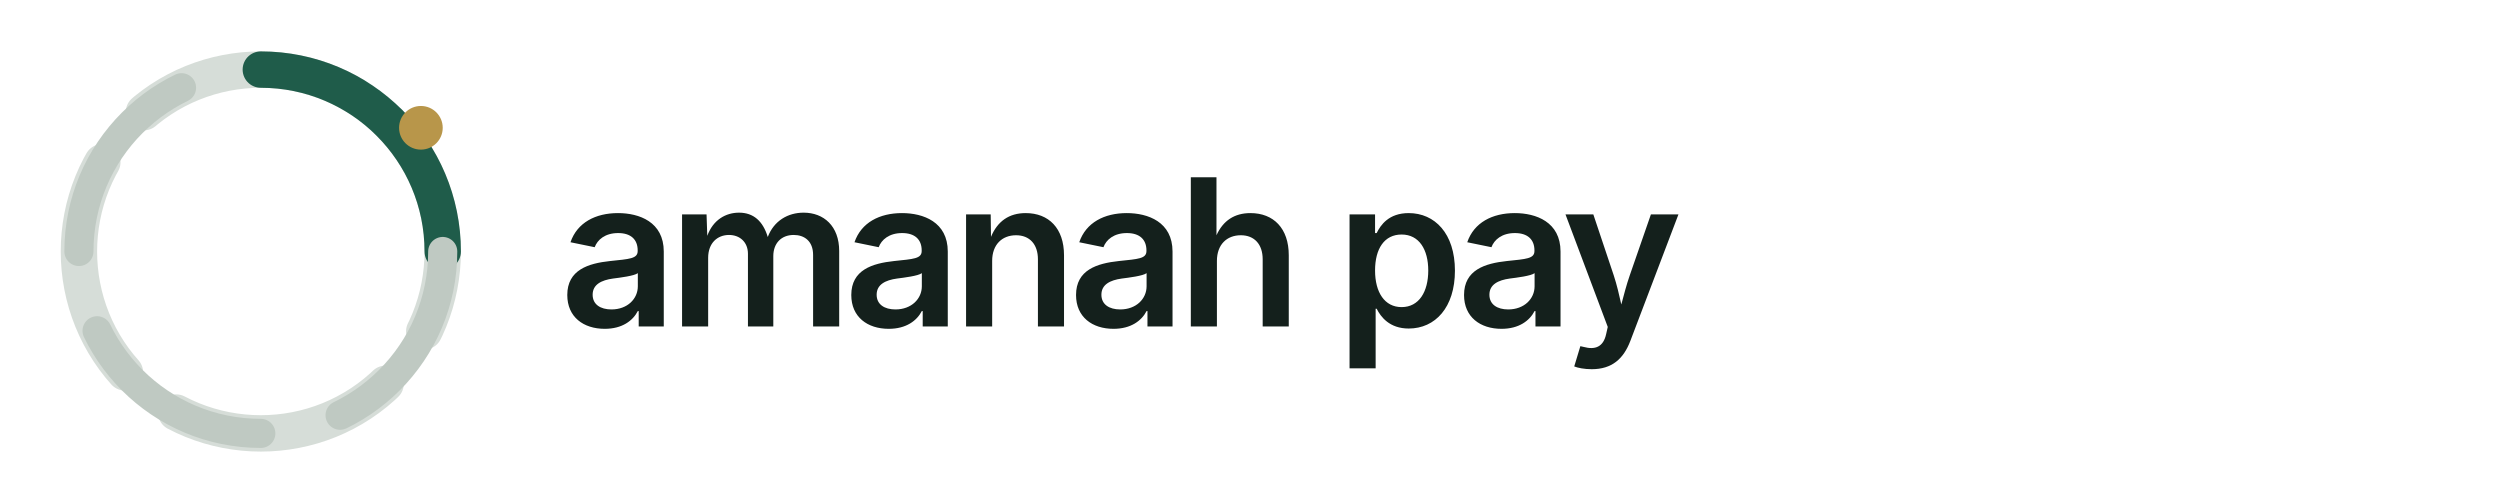
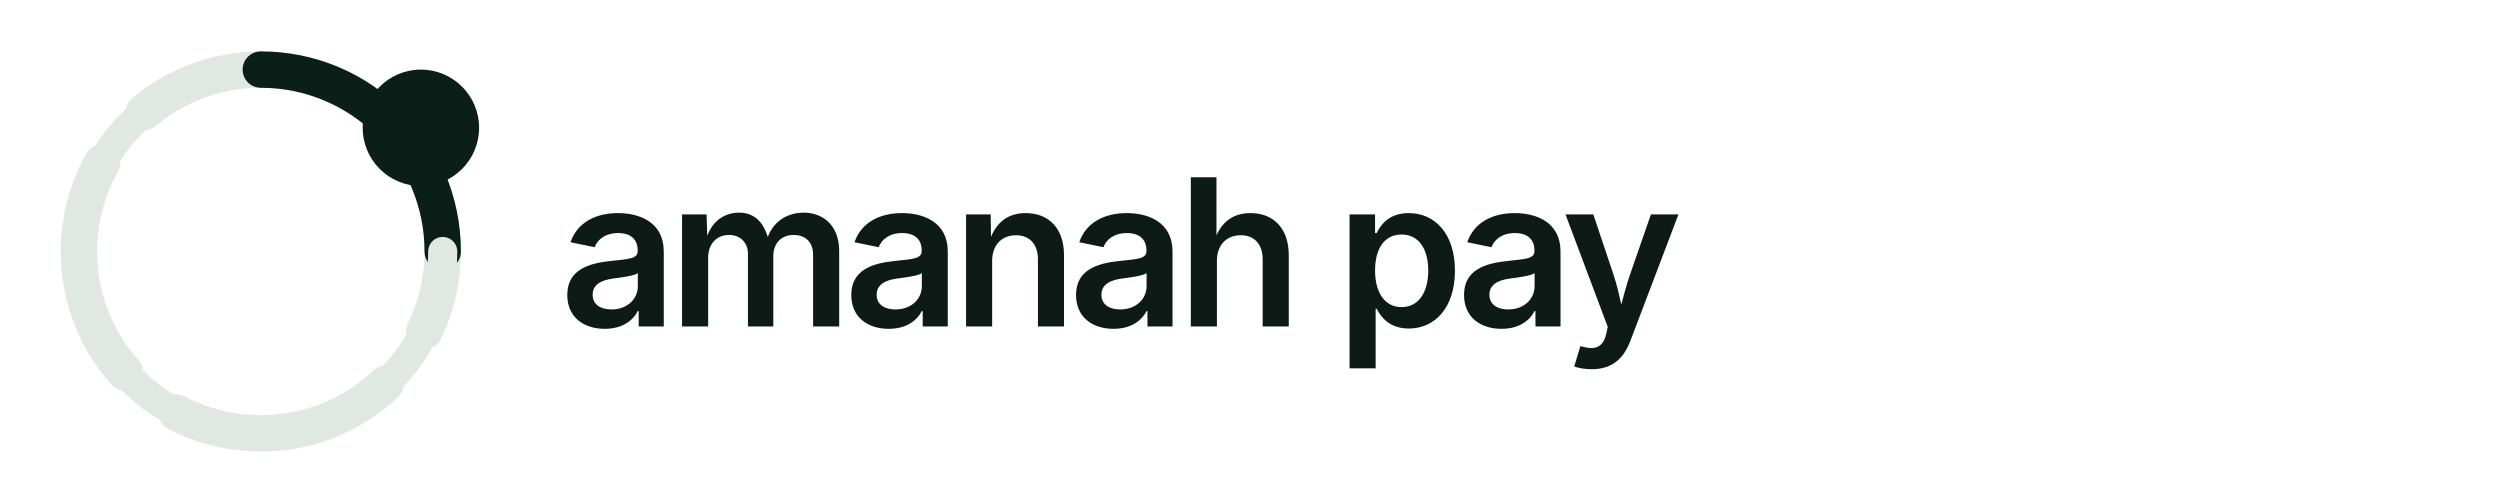
<svg xmlns="http://www.w3.org/2000/svg" viewBox="0 0 268 54" role="img" aria-label="Amanah Pay">
  <g transform="translate(3 2) scale(.78)">
-     <circle cx="32" cy="32" r="25" fill="none" stroke="#D6DDD8" stroke-width="5" stroke-linecap="round" stroke-dasharray="31 9" transform="rotate(-45 32 32)" />
-     <path d="M32 7a25 25 0 0 1 25 25" fill="none" stroke="#1F5C4A" stroke-width="5" stroke-linecap="round" />
-     <path d="M57 32a25 25 0 0 1-25 25M32 57A25 25 0 0 1 7 32M7 32A25 25 0 0 1 32 7" fill="none" stroke="#BFC9C2" stroke-width="4" stroke-linecap="round" stroke-dasharray="28 12" />
-     <circle cx="54" cy="15" r="3" fill="#B8964A" />
+     <circle cx="32" cy="32" r="25" fill="none" stroke="#E1E7E3" stroke-width="5" stroke-linecap="round" stroke-dasharray="31 9" transform="rotate(-45 32 32)" />
+     <path d="M32 7a25 25 0 0 1 25 25" fill="none" stroke="#0B1F18" stroke-width="5" stroke-linecap="round" />
+     <path d="M57 32a25 25 0 0 1-25 25M32 57A25 25 0 0 1 7 32M7 32A25 25 0 0 1 32 7" fill="none" stroke="#E1E7E3" stroke-width="4" stroke-linecap="round" stroke-dasharray="28 12" />
+     <circle cx="54" cy="15" r="8" fill="#0B1F18" />
  </g>
-   <text x="60" y="35" fill="#14201C" font-family="Inter,Arial,sans-serif" font-size="22" font-weight="600" letter-spacing="-1">amanah pay</text>
+   <text x="60" y="35" fill="#0E1A16" font-family="Inter,Arial,sans-serif" font-size="22" font-weight="600" letter-spacing="-1">amanah pay</text>
</svg>
